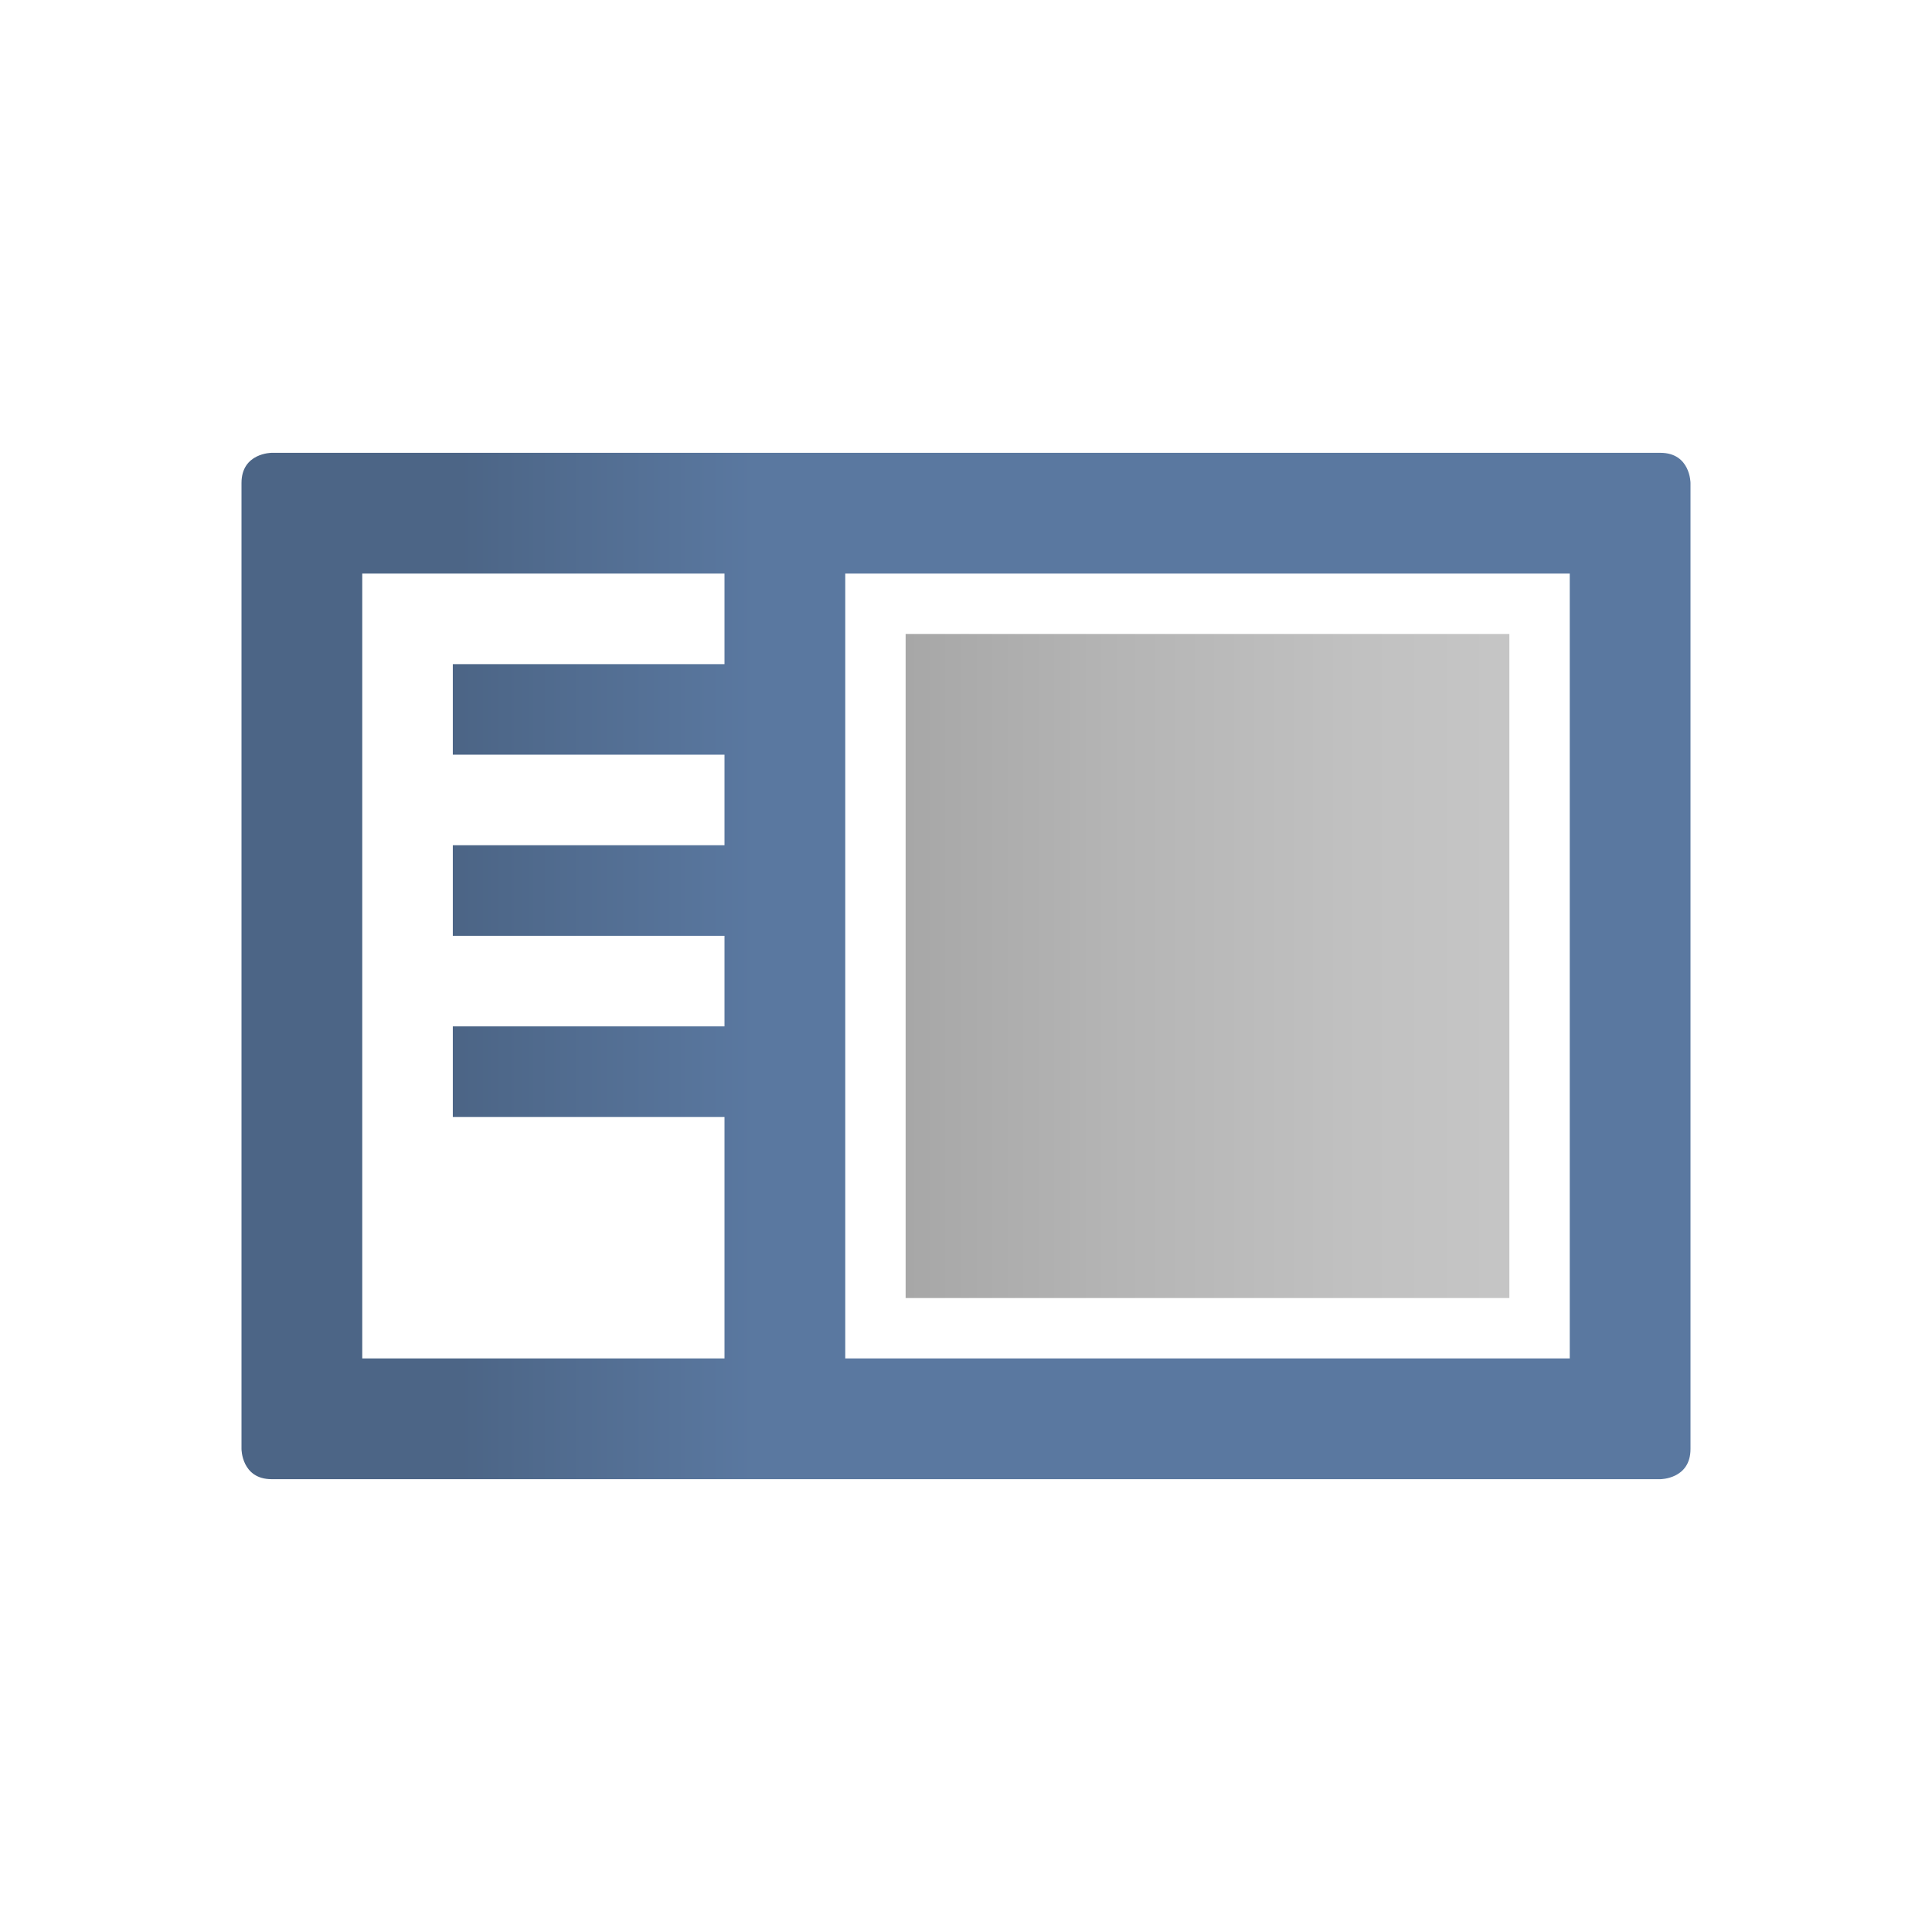
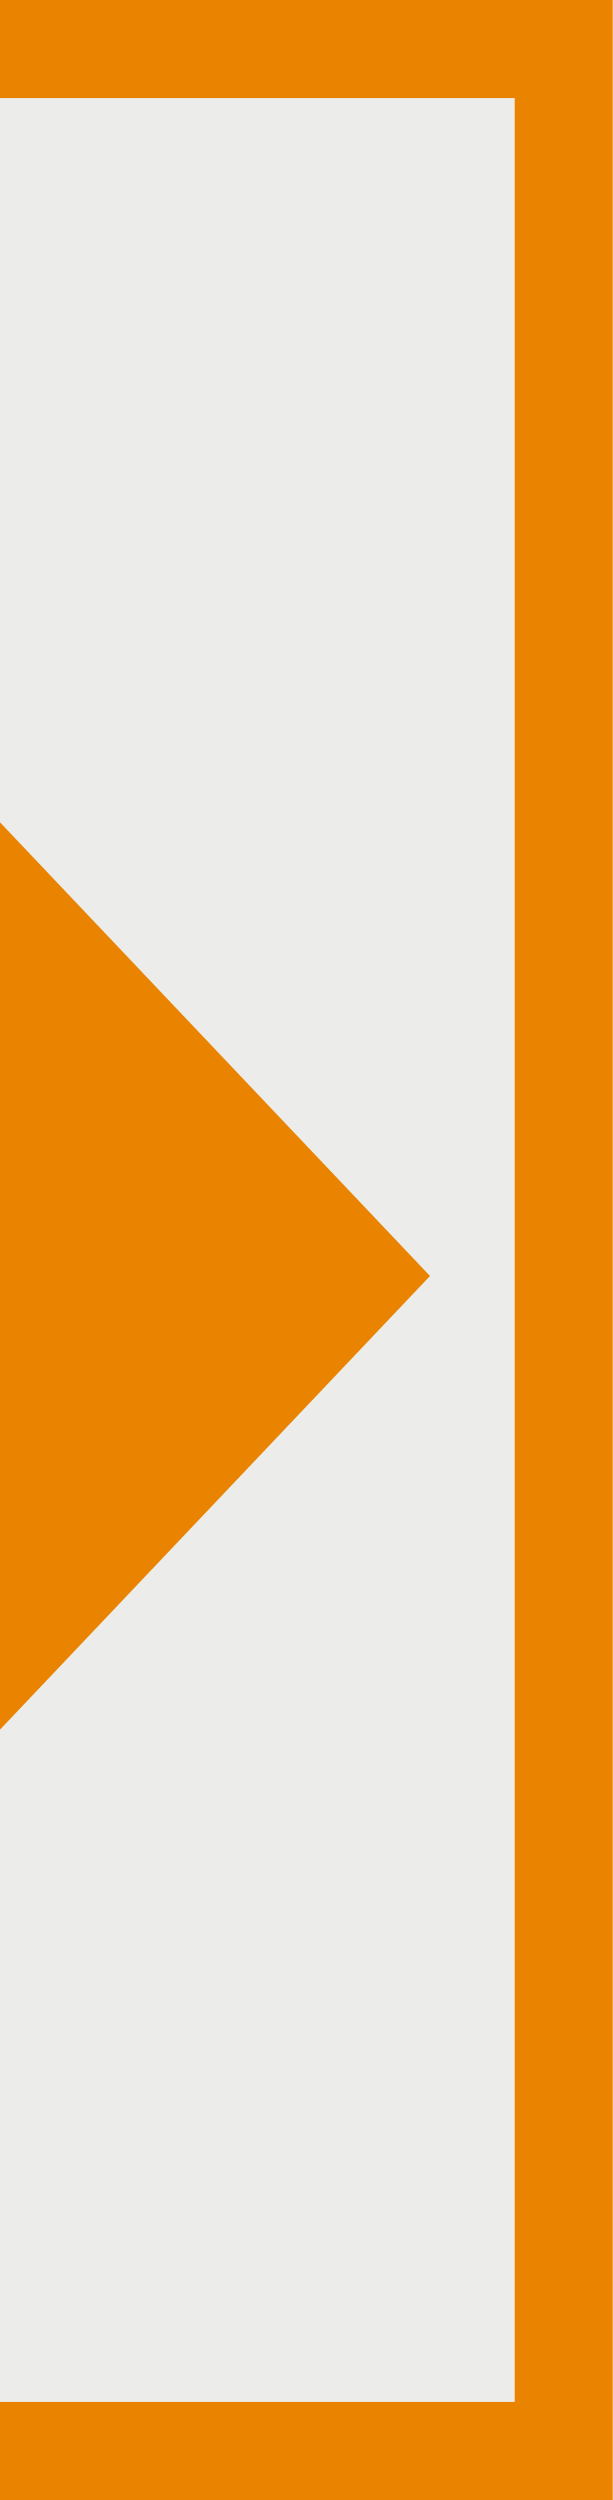
- <svg xmlns="http://www.w3.org/2000/svg" xmlns:xlink="http://www.w3.org/1999/xlink" version="1.1" id="Layer_1" x="0px" y="0px" width="28px" height="28px" viewBox="0 0 32 32" enable-background="new 0 0 32 32" xml:space="preserve">
+ <svg xmlns="http://www.w3.org/2000/svg" xmlns:xlink="http://www.w3.org/1999/xlink" version="1.1" id="Ebene_1" x="0px" y="0px" width="12.5px" height="51px" viewBox="0 0 12.5 51" enable-background="new 0 0 12.5 51" xml:space="preserve">
  <g>
-     <defs>
-       <rect id="SVGID_1_" x="4" y="7.5" width="24" height="17" />
-     </defs>
-     <clipPath id="SVGID_2_">
-       <use xlink:href="#SVGID_1_" overflow="visible" />
-     </clipPath>
-     <g clip-path="url(#SVGID_2_)">
+     <polyline fill="#ECEDEB" points="0,1 11.5,1 11.5,50 0,50  " />
+     <g>
      <defs>
-         <path id="SVGID_3_" d="M6,9.5h6V11H7.5v1.5H12V14H7.5v1.5H12V17H7.5v1.5H12v4H6V9.5z M14,9.5h12v13H14V9.5z M4.5,7.5     c0,0-0.5,0-0.5,0.5v16c0,0,0,0.5,0.5,0.5h23c0,0,0.5,0,0.5-0.5V8c0,0,0-0.5-0.5-0.5H4.5z" />
+         <rect id="SVGID_1_" width="12.5" height="51" />
+       </defs>
+       <clipPath id="SVGID_2_">
+         <use xlink:href="#SVGID_1_" overflow="visible" />
+       </clipPath>
+       <polyline clip-path="url(#SVGID_2_)" fill="none" stroke="#E98300" stroke-width="2" points="0,1 11.5,1 11.5,50 0,50   " />
+     </g>
+     <polygon fill="#E98300" points="0.5,18.03 8.083,26.03 0.5,34.03 0.5,18.03  " />
+     <g>
+       <defs>
+         <rect id="SVGID_3_" width="12.5" height="51" />
      </defs>
      <clipPath id="SVGID_4_">
        <use xlink:href="#SVGID_3_" overflow="visible" />
      </clipPath>
-       <linearGradient id="SVGID_5_" gradientUnits="userSpaceOnUse" x1="-28.8" y1="59.2" x2="-27.8" y2="59.2" gradientTransform="matrix(5 0 0 -5 151.4998 312)">
-         <stop offset="0" style="stop-color:#4C6586" />
-         <stop offset="1.983430e-02" style="stop-color:#4C6586" />
-         <stop offset="1" style="stop-color:#5A78A0" />
-       </linearGradient>
-       <rect x="4" y="7.5" clip-path="url(#SVGID_4_)" fill="url(#SVGID_5_)" width="24" height="17" />
-     </g>
-     <g clip-path="url(#SVGID_2_)">
-       <defs>
-         <rect id="SVGID_6_" x="4" y="7.5" width="24" height="17" />
-       </defs>
-       <clipPath id="SVGID_7_">
-         <use xlink:href="#SVGID_6_" overflow="visible" />
-       </clipPath>
-       <g opacity="0.5" clip-path="url(#SVGID_7_)">
-         <g>
-           <defs>
-             <rect id="SVGID_8_" x="6" y="3.5" width="28" height="19" />
-           </defs>
-           <clipPath id="SVGID_9_">
-             <use xlink:href="#SVGID_8_" overflow="visible" />
-           </clipPath>
-           <g clip-path="url(#SVGID_9_)">
-             <defs>
-               <rect id="SVGID_10_" x="15" y="10.5" width="10" height="11" />
-             </defs>
-             <clipPath id="SVGID_11_">
-               <use xlink:href="#SVGID_10_" overflow="visible" />
-             </clipPath>
-             <linearGradient id="SVGID_12_" gradientUnits="userSpaceOnUse" x1="-32.9" y1="56.4" x2="-31.9" y2="56.4" gradientTransform="matrix(10 0 0 -10 343.9998 580)">
-               <stop offset="0" style="stop-color:#505050" />
-               <stop offset="7.292820e-03" style="stop-color:#505050" />
-               <stop offset="0.356" style="stop-color:#6B6B6B" />
-               <stop offset="0.749" style="stop-color:#838383" />
-               <stop offset="0.991" style="stop-color:#8C8C8C" />
-               <stop offset="1" style="stop-color:#8C8C8C" />
-             </linearGradient>
-             <rect x="15" y="10.5" clip-path="url(#SVGID_11_)" fill="url(#SVGID_12_)" width="10" height="11" />
-           </g>
-         </g>
-       </g>
+       <polygon clip-path="url(#SVGID_4_)" fill="none" stroke="#E98300" points="0.5,18.03 8.083,26.03 0.5,34.03 0.5,18.03   " />
    </g>
  </g>
</svg>
